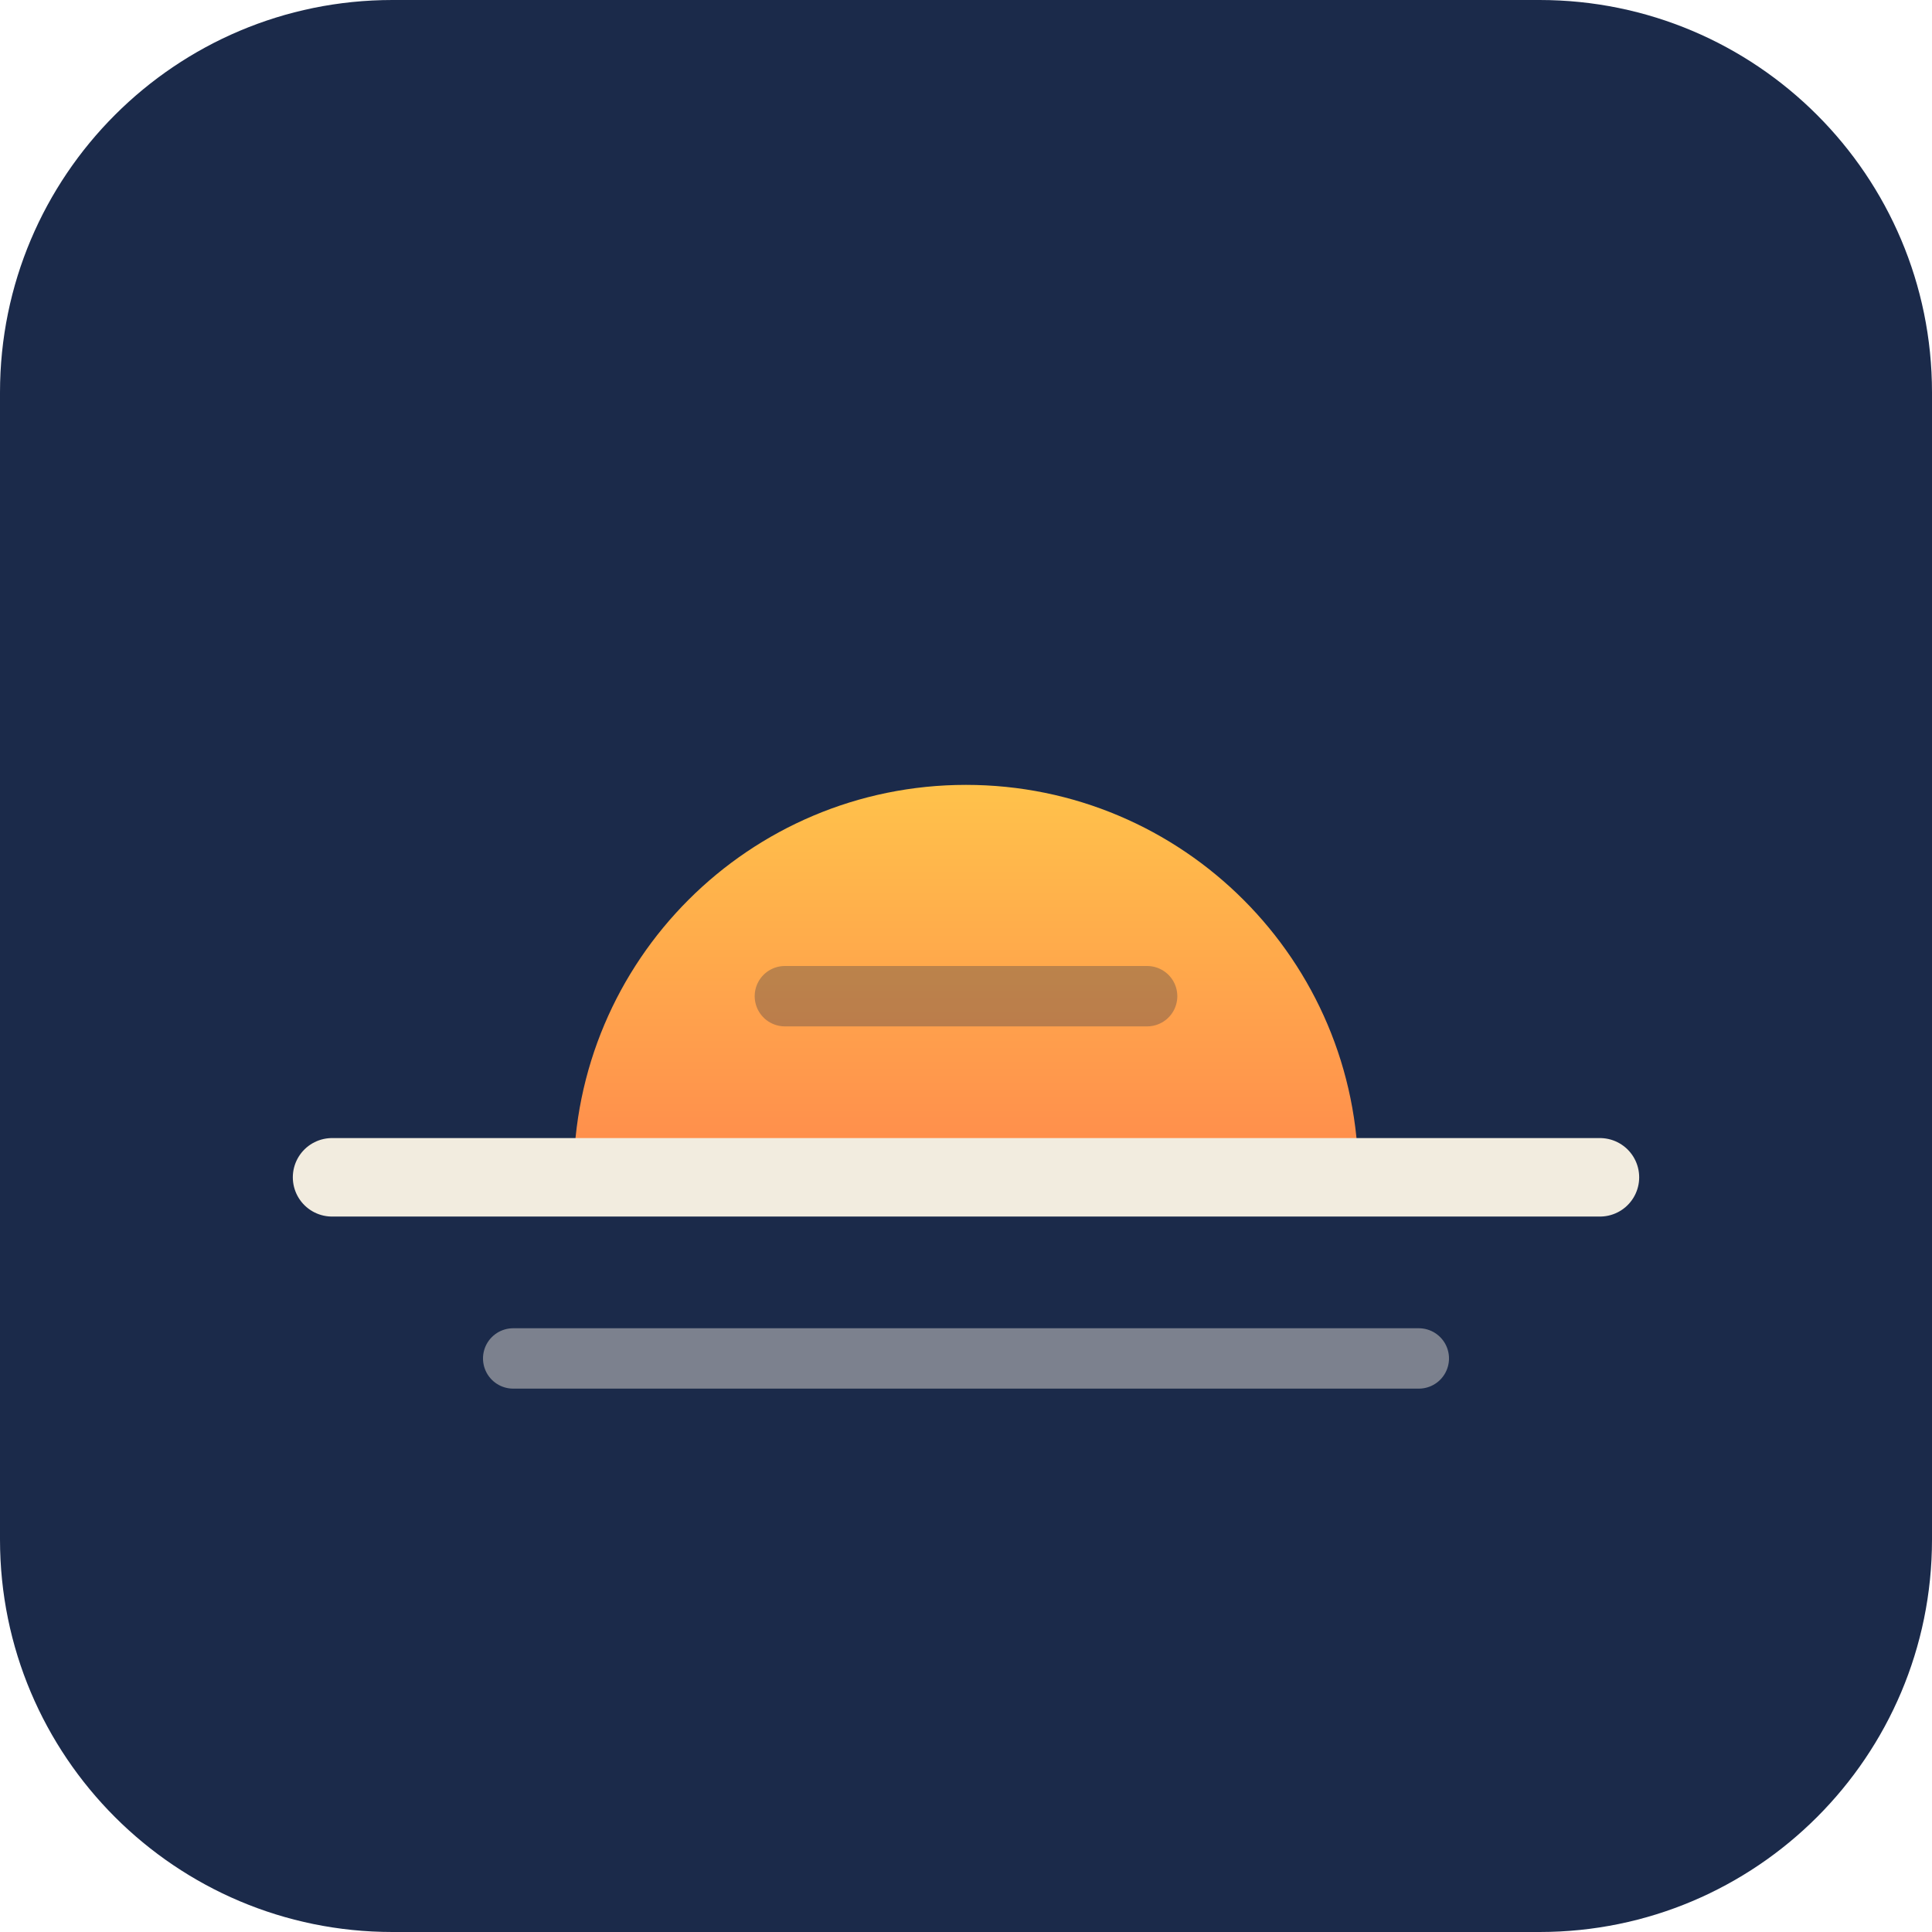
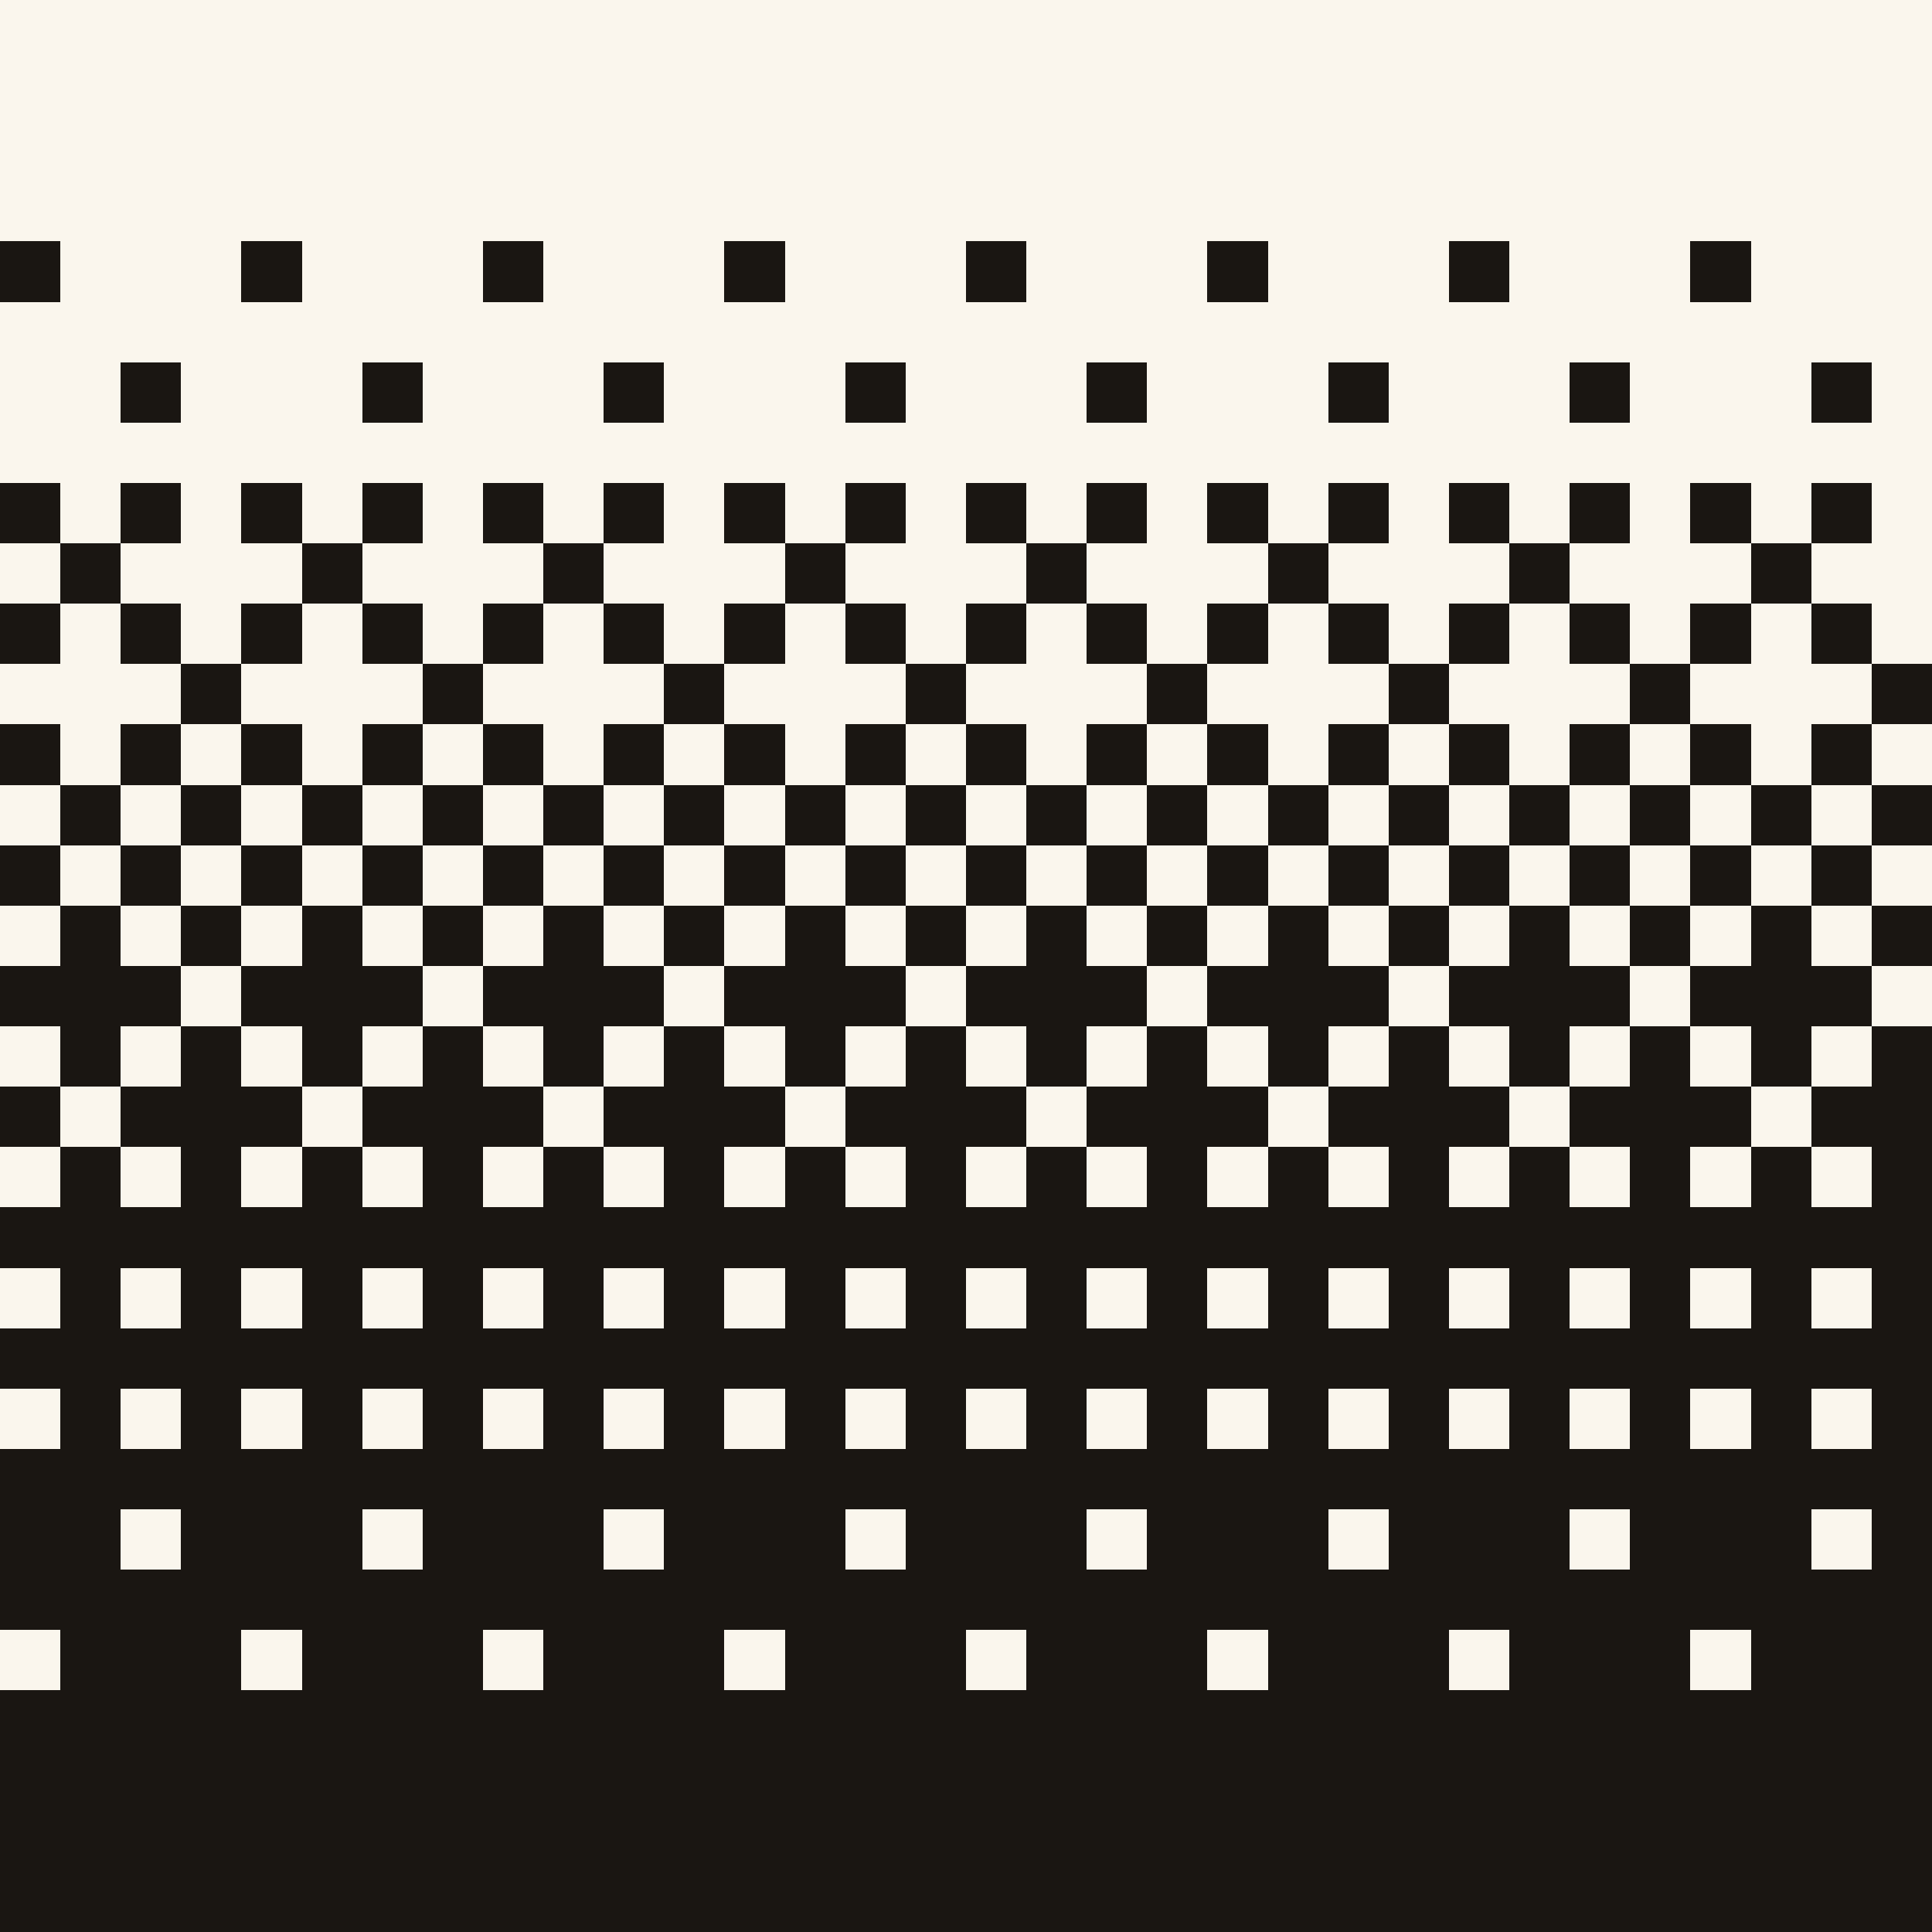
- <svg xmlns="http://www.w3.org/2000/svg" viewBox="0 0 64 64" role="img" aria-label="晨刊 The Daily">
-   <defs>
-     <linearGradient id="dawn" x1="0" y1="0" x2="0" y2="1">
-       <stop offset="0" stop-color="#FFC24B" />
-       <stop offset="1" stop-color="#FF8A4C" />
-     </linearGradient>
-     <style>
-       .bg     { fill: #1B2A4A; }   /* 深墨藍底 */
-       .fold   { stroke: #F2ECDF; } /* 摺線／地平線（暖白）*/
-       .sheet  { stroke: #F2ECDF; opacity: .45; }
-       @media (prefers-color-scheme: light) {
-         .bg    { fill: #F7F2E8; }  /* 米色底 */
-         .fold  { stroke: #1B2A4A; }
-         .sheet { stroke: #1B2A4A; opacity: .35; }
-       }
-     </style>
-   </defs>
-   <rect class="bg" width="64" height="64" rx="13" />
-   <path d="M19 39 A13 13 0 0 1 45 39 Z" fill="url(#dawn)" />
-   <line x1="26" y1="33" x2="38" y2="33" stroke="#1B2A4A" stroke-width="2" stroke-linecap="round" opacity=".30" />
-   <line class="fold" x1="11" y1="39" x2="53" y2="39" stroke-width="2.6" stroke-linecap="round" />
-   <line class="sheet" x1="17" y1="45" x2="47" y2="45" stroke-width="2" stroke-linecap="round" />
+ <svg xmlns="http://www.w3.org/2000/svg" viewBox="0 0 32 32" role="img" aria-label="晨刊 MATINS">
+   <style>.bg{fill:#FAF6ED}.ink{fill:#1A1612}@media (prefers-color-scheme:dark){.bg{fill:#14181E}.ink{fill:#EDE7DA}}</style>
+   <rect class="bg" width="32" height="32" />
+   <path class="ink" shape-rendering="crispEdges" d="M0 4h1v1h-1zM4 4h1v1h-1zM8 4h1v1h-1zM12 4h1v1h-1zM16 4h1v1h-1zM20 4h1v1h-1zM24 4h1v1h-1zM28 4h1v1h-1zM2 6h1v1h-1zM6 6h1v1h-1zM10 6h1v1h-1zM14 6h1v1h-1zM18 6h1v1h-1zM22 6h1v1h-1zM26 6h1v1h-1zM30 6h1v1h-1zM0 8h1v1h-1zM2 8h1v1h-1zM4 8h1v1h-1zM6 8h1v1h-1zM8 8h1v1h-1zM10 8h1v1h-1zM12 8h1v1h-1zM14 8h1v1h-1zM16 8h1v1h-1zM18 8h1v1h-1zM20 8h1v1h-1zM22 8h1v1h-1zM24 8h1v1h-1zM26 8h1v1h-1zM28 8h1v1h-1zM30 8h1v1h-1zM1 9h1v1h-1zM5 9h1v1h-1zM9 9h1v1h-1zM13 9h1v1h-1zM17 9h1v1h-1zM21 9h1v1h-1zM25 9h1v1h-1zM29 9h1v1h-1zM0 10h1v1h-1zM2 10h1v1h-1zM4 10h1v1h-1zM6 10h1v1h-1zM8 10h1v1h-1zM10 10h1v1h-1zM12 10h1v1h-1zM14 10h1v1h-1zM16 10h1v1h-1zM18 10h1v1h-1zM20 10h1v1h-1zM22 10h1v1h-1zM24 10h1v1h-1zM26 10h1v1h-1zM28 10h1v1h-1zM30 10h1v1h-1zM3 11h1v1h-1zM7 11h1v1h-1zM11 11h1v1h-1zM15 11h1v1h-1zM19 11h1v1h-1zM23 11h1v1h-1zM27 11h1v1h-1zM31 11h1v1h-1zM0 12h1v1h-1zM2 12h1v1h-1zM4 12h1v1h-1zM6 12h1v1h-1zM8 12h1v1h-1zM10 12h1v1h-1zM12 12h1v1h-1zM14 12h1v1h-1zM16 12h1v1h-1zM18 12h1v1h-1zM20 12h1v1h-1zM22 12h1v1h-1zM24 12h1v1h-1zM26 12h1v1h-1zM28 12h1v1h-1zM30 12h1v1h-1zM1 13h1v1h-1zM3 13h1v1h-1zM5 13h1v1h-1zM7 13h1v1h-1zM9 13h1v1h-1zM11 13h1v1h-1zM13 13h1v1h-1zM15 13h1v1h-1zM17 13h1v1h-1zM19 13h1v1h-1zM21 13h1v1h-1zM23 13h1v1h-1zM25 13h1v1h-1zM27 13h1v1h-1zM29 13h1v1h-1zM31 13h1v1h-1zM0 14h1v1h-1zM2 14h1v1h-1zM4 14h1v1h-1zM6 14h1v1h-1zM8 14h1v1h-1zM10 14h1v1h-1zM12 14h1v1h-1zM14 14h1v1h-1zM16 14h1v1h-1zM18 14h1v1h-1zM20 14h1v1h-1zM22 14h1v1h-1zM24 14h1v1h-1zM26 14h1v1h-1zM28 14h1v1h-1zM30 14h1v1h-1zM1 15h1v1h-1zM3 15h1v1h-1zM5 15h1v1h-1zM7 15h1v1h-1zM9 15h1v1h-1zM11 15h1v1h-1zM13 15h1v1h-1zM15 15h1v1h-1zM17 15h1v1h-1zM19 15h1v1h-1zM21 15h1v1h-1zM23 15h1v1h-1zM25 15h1v1h-1zM27 15h1v1h-1zM29 15h1v1h-1zM31 15h1v1h-1zM0 16h3v1h-3zM4 16h3v1h-3zM8 16h3v1h-3zM12 16h3v1h-3zM16 16h3v1h-3zM20 16h3v1h-3zM24 16h3v1h-3zM28 16h3v1h-3zM1 17h1v1h-1zM3 17h1v1h-1zM5 17h1v1h-1zM7 17h1v1h-1zM9 17h1v1h-1zM11 17h1v1h-1zM13 17h1v1h-1zM15 17h1v1h-1zM17 17h1v1h-1zM19 17h1v1h-1zM21 17h1v1h-1zM23 17h1v1h-1zM25 17h1v1h-1zM27 17h1v1h-1zM29 17h1v1h-1zM31 17h1v1h-1zM0 18h1v1h-1zM2 18h3v1h-3zM6 18h3v1h-3zM10 18h3v1h-3zM14 18h3v1h-3zM18 18h3v1h-3zM22 18h3v1h-3zM26 18h3v1h-3zM30 18h2v1h-2zM1 19h1v1h-1zM3 19h1v1h-1zM5 19h1v1h-1zM7 19h1v1h-1zM9 19h1v1h-1zM11 19h1v1h-1zM13 19h1v1h-1zM15 19h1v1h-1zM17 19h1v1h-1zM19 19h1v1h-1zM21 19h1v1h-1zM23 19h1v1h-1zM25 19h1v1h-1zM27 19h1v1h-1zM29 19h1v1h-1zM31 19h1v1h-1zM0 20h32v1h-32zM1 21h1v1h-1zM3 21h1v1h-1zM5 21h1v1h-1zM7 21h1v1h-1zM9 21h1v1h-1zM11 21h1v1h-1zM13 21h1v1h-1zM15 21h1v1h-1zM17 21h1v1h-1zM19 21h1v1h-1zM21 21h1v1h-1zM23 21h1v1h-1zM25 21h1v1h-1zM27 21h1v1h-1zM29 21h1v1h-1zM31 21h1v1h-1zM0 22h32v1h-32zM1 23h1v1h-1zM3 23h1v1h-1zM5 23h1v1h-1zM7 23h1v1h-1zM9 23h1v1h-1zM11 23h1v1h-1zM13 23h1v1h-1zM15 23h1v1h-1zM17 23h1v1h-1zM19 23h1v1h-1zM21 23h1v1h-1zM23 23h1v1h-1zM25 23h1v1h-1zM27 23h1v1h-1zM29 23h1v1h-1zM31 23h1v1h-1zM0 24h32v1h-32zM0 25h2v1h-2zM3 25h3v1h-3zM7 25h3v1h-3zM11 25h3v1h-3zM15 25h3v1h-3zM19 25h3v1h-3zM23 25h3v1h-3zM27 25h3v1h-3zM31 25h1v1h-1zM0 26h32v1h-32zM1 27h3v1h-3zM5 27h3v1h-3zM9 27h3v1h-3zM13 27h3v1h-3zM17 27h3v1h-3zM21 27h3v1h-3zM25 27h3v1h-3zM29 27h3v1h-3zM0 28h32v1h-32zM0 29h32v1h-32zM0 30h32v1h-32zM0 31h32v1h-32z" />
</svg>
